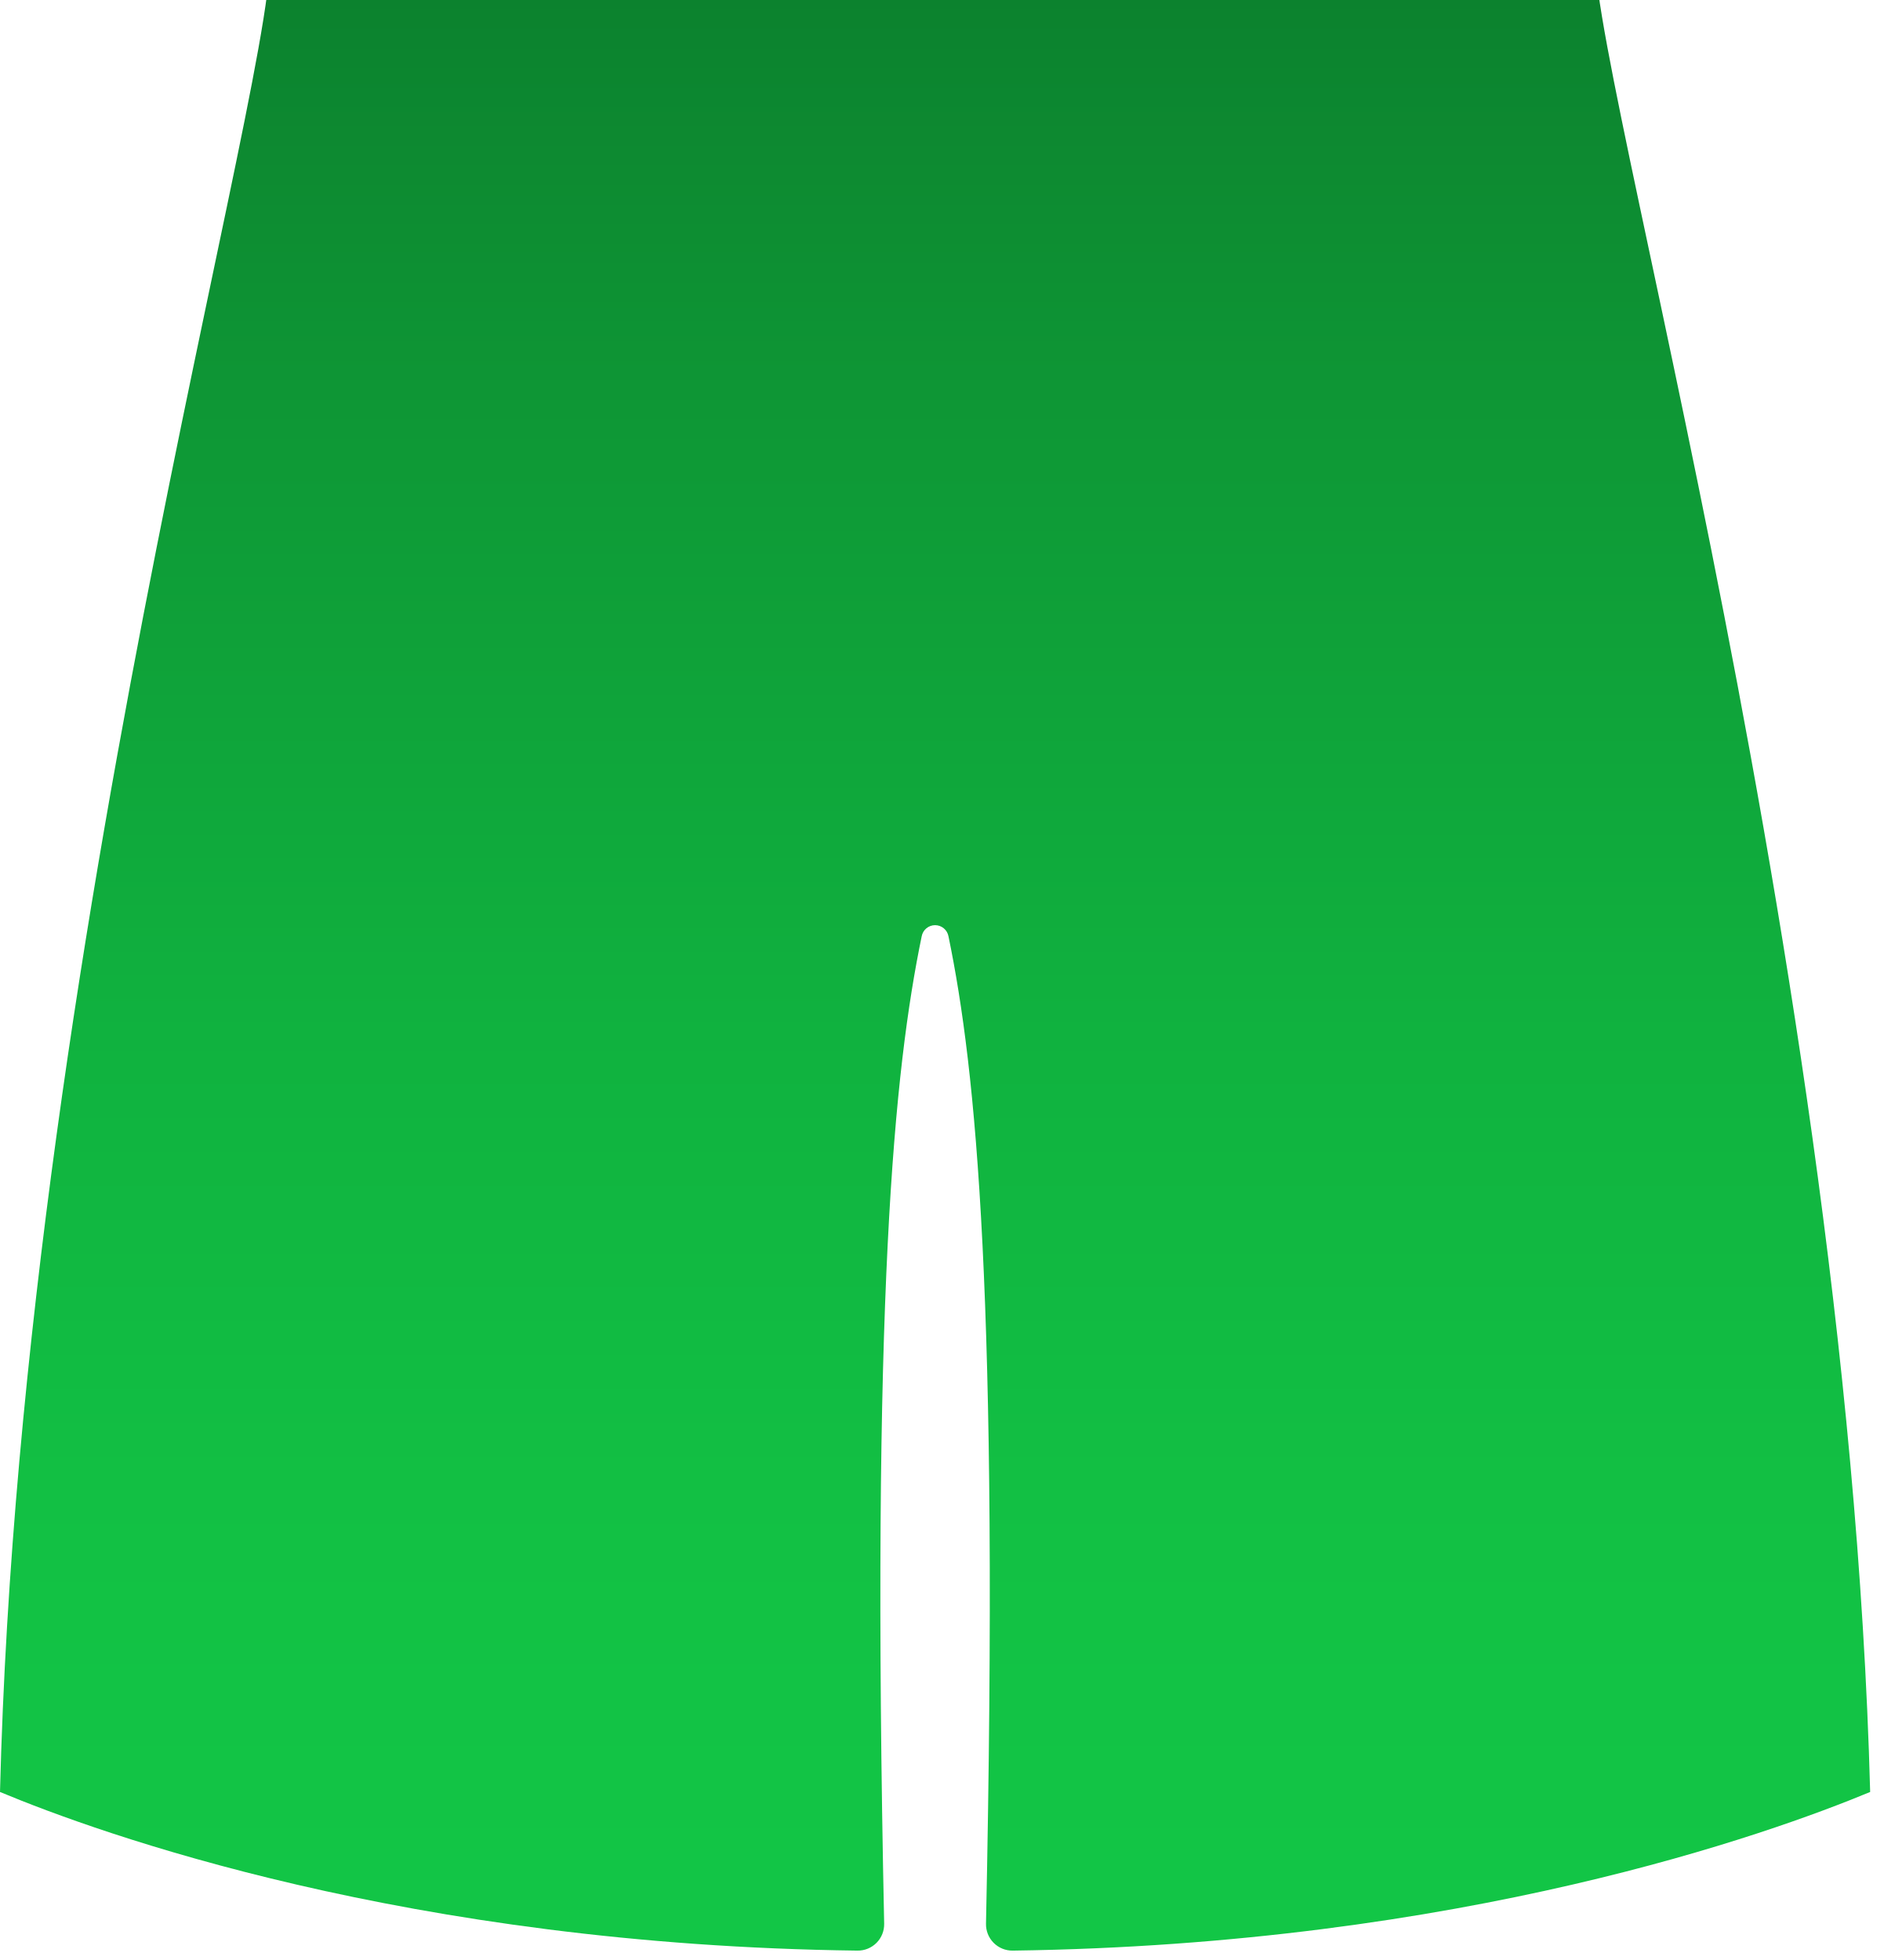
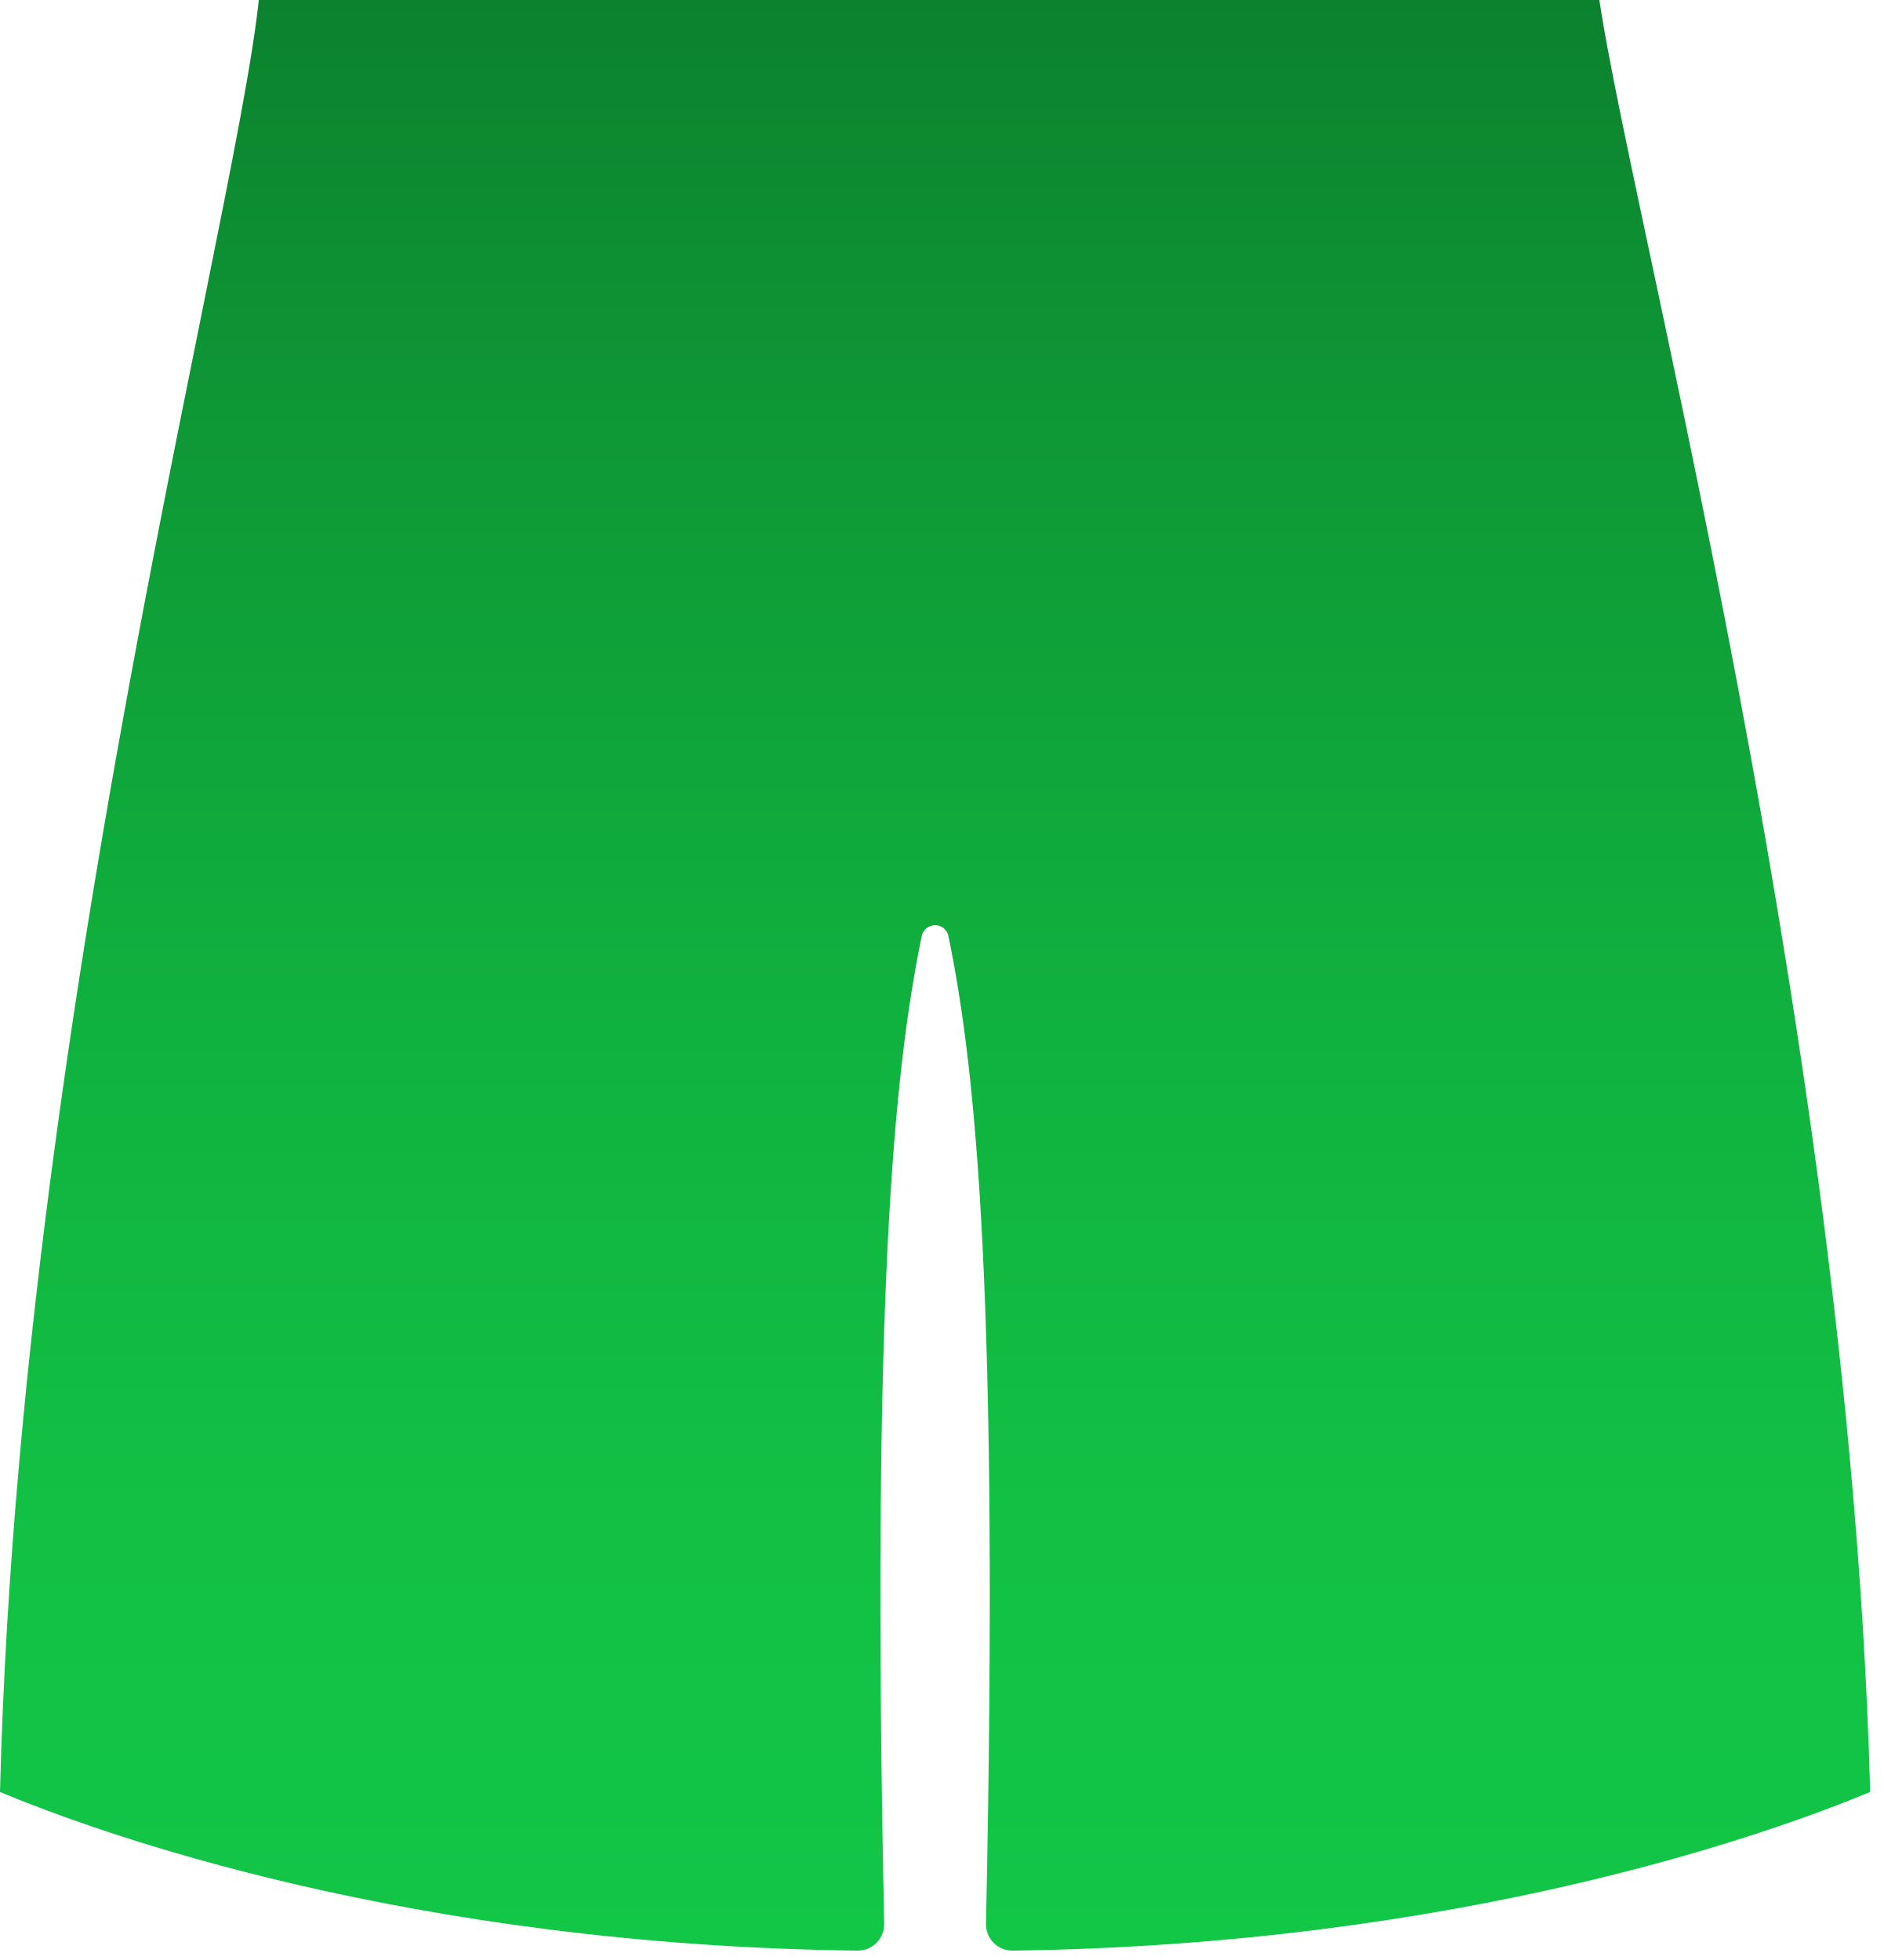
<svg xmlns="http://www.w3.org/2000/svg" width="123" height="128" viewBox="0 0 123 128" fill="none">
-   <path d="M104.39 -4.0L17.39 -4.0C19.99 -1.463 1.44 59.377 3.05176e-05 117.027C6.5 119.737 26.63 127.027 56 127.387C56.231 127.39 56.46 127.346 56.674 127.258C56.888 127.17 57.081 127.04 57.244 126.876C57.406 126.712 57.534 126.517 57.619 126.302C57.704 126.087 57.745 125.858 57.74 125.627C56.88 84.707 58.39 69.867 60.19 61.147C60.228 60.943 60.336 60.758 60.496 60.625C60.656 60.492 60.857 60.419 61.065 60.419C61.273 60.419 61.474 60.492 61.634 60.625C61.794 60.758 61.902 60.943 61.94 61.147C63.74 69.867 65.25 84.707 64.39 125.627C64.385 125.858 64.426 126.087 64.511 126.302C64.596 126.517 64.724 126.712 64.886 126.876C65.049 127.04 65.243 127.17 65.456 127.258C65.67 127.346 65.899 127.39 66.13 127.387C95.47 126.997 115.6 119.737 122.13 117.027C120.6 59.827 101.87 -1.943 104.39 -4.0Z" fill="url(#paint0_linear_127_323)" />
+   <path d="M104.39 -4.0L16.64 -4.0C19.99 -1.463 1.44 59.377 3.05176e-05 117.027C6.5 119.737 26.63 127.027 56 127.387C56.231 127.39 56.46 127.346 56.674 127.258C56.888 127.17 57.081 127.04 57.244 126.876C57.406 126.712 57.534 126.517 57.619 126.302C57.704 126.087 57.745 125.858 57.74 125.627C56.88 84.707 58.39 69.867 60.19 61.147C60.228 60.943 60.336 60.758 60.496 60.625C60.656 60.492 60.857 60.419 61.065 60.419C61.273 60.419 61.474 60.492 61.634 60.625C61.794 60.758 61.902 60.943 61.94 61.147C63.74 69.867 65.25 84.707 64.39 125.627C64.385 125.858 64.426 126.087 64.511 126.302C64.596 126.517 64.724 126.712 64.886 126.876C65.049 127.04 65.243 127.17 65.456 127.258C65.67 127.346 65.899 127.39 66.13 127.387C95.47 126.997 115.6 119.737 122.13 117.027C120.6 59.827 101.87 -1.943 104.39 -4.0Z" fill="url(#paint0_linear_127_323)" />
  <defs>
    <linearGradient id="paint0_linear_127_323" x1="61.04" y1="127.387" x2="61.04" y2="-0.003" gradientUnits="userSpaceOnUse">
      <stop stop-color="#12C646" />
      <stop offset="0.21" stop-color="#12C144" />
      <stop offset="0.47" stop-color="#10B23F" />
      <stop offset="0.77" stop-color="#0E9936" />
      <stop offset="1" stop-color="#0C822E" />
    </linearGradient>
  </defs>
</svg>
